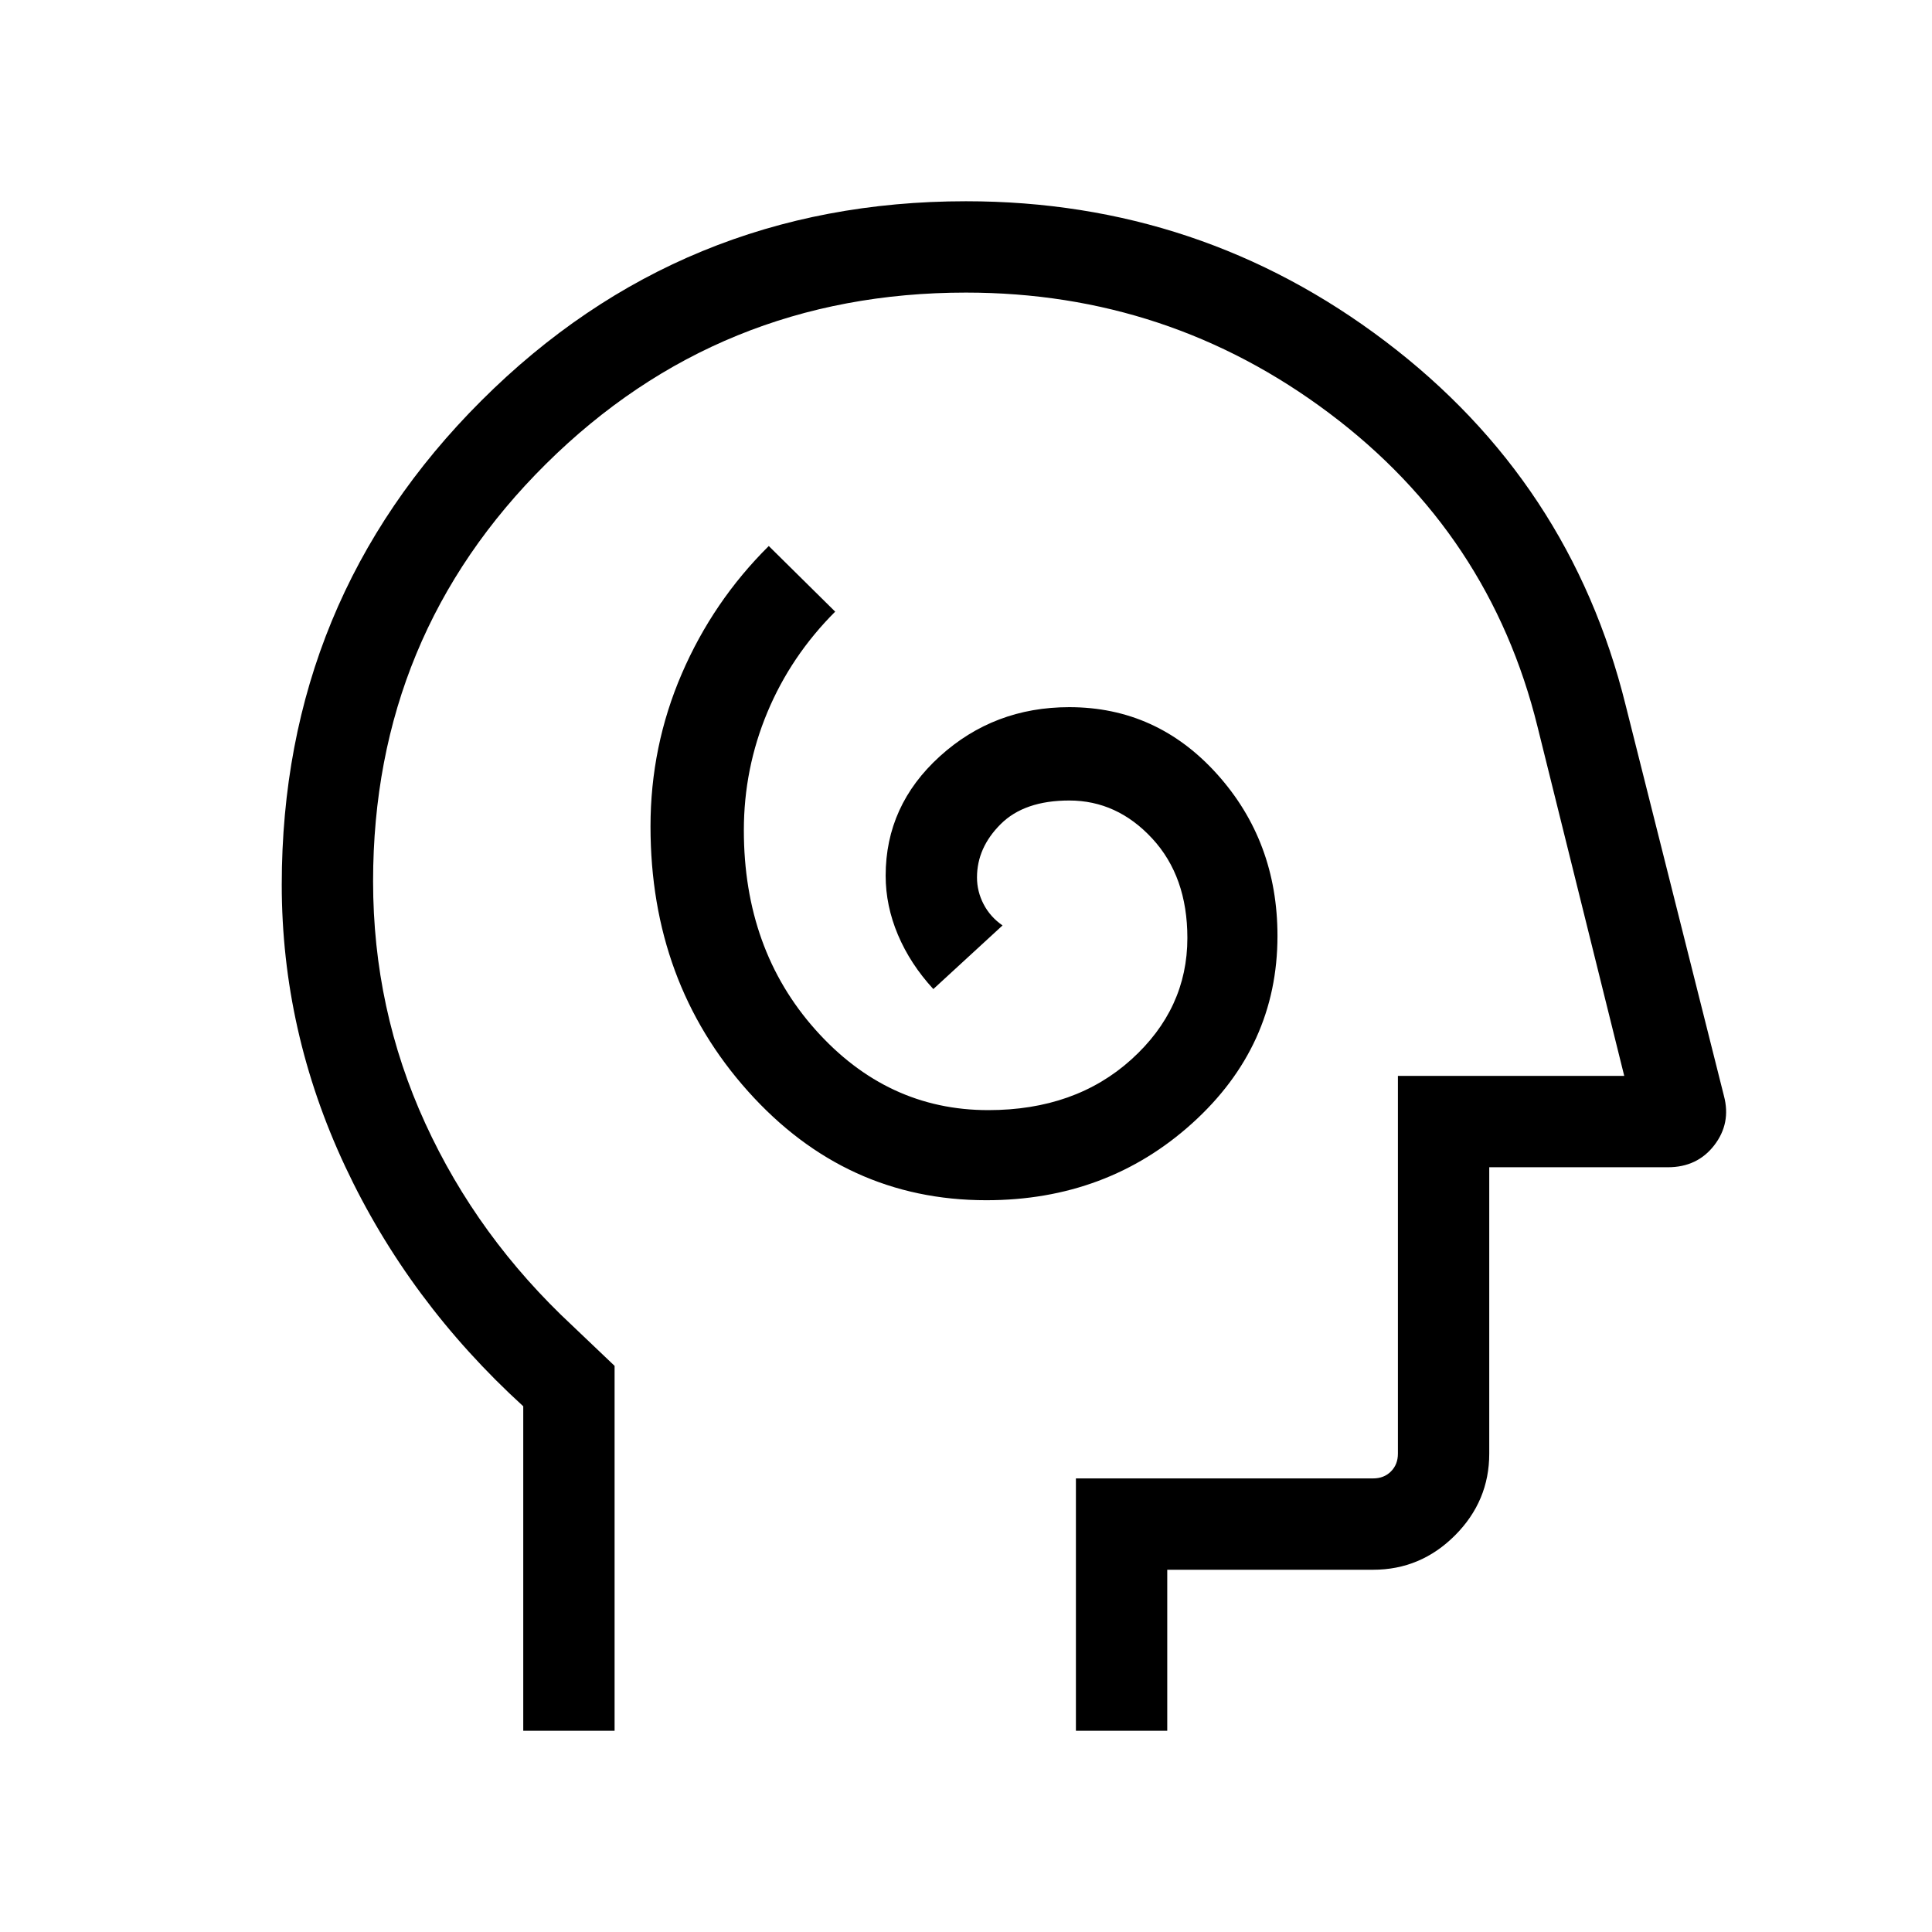
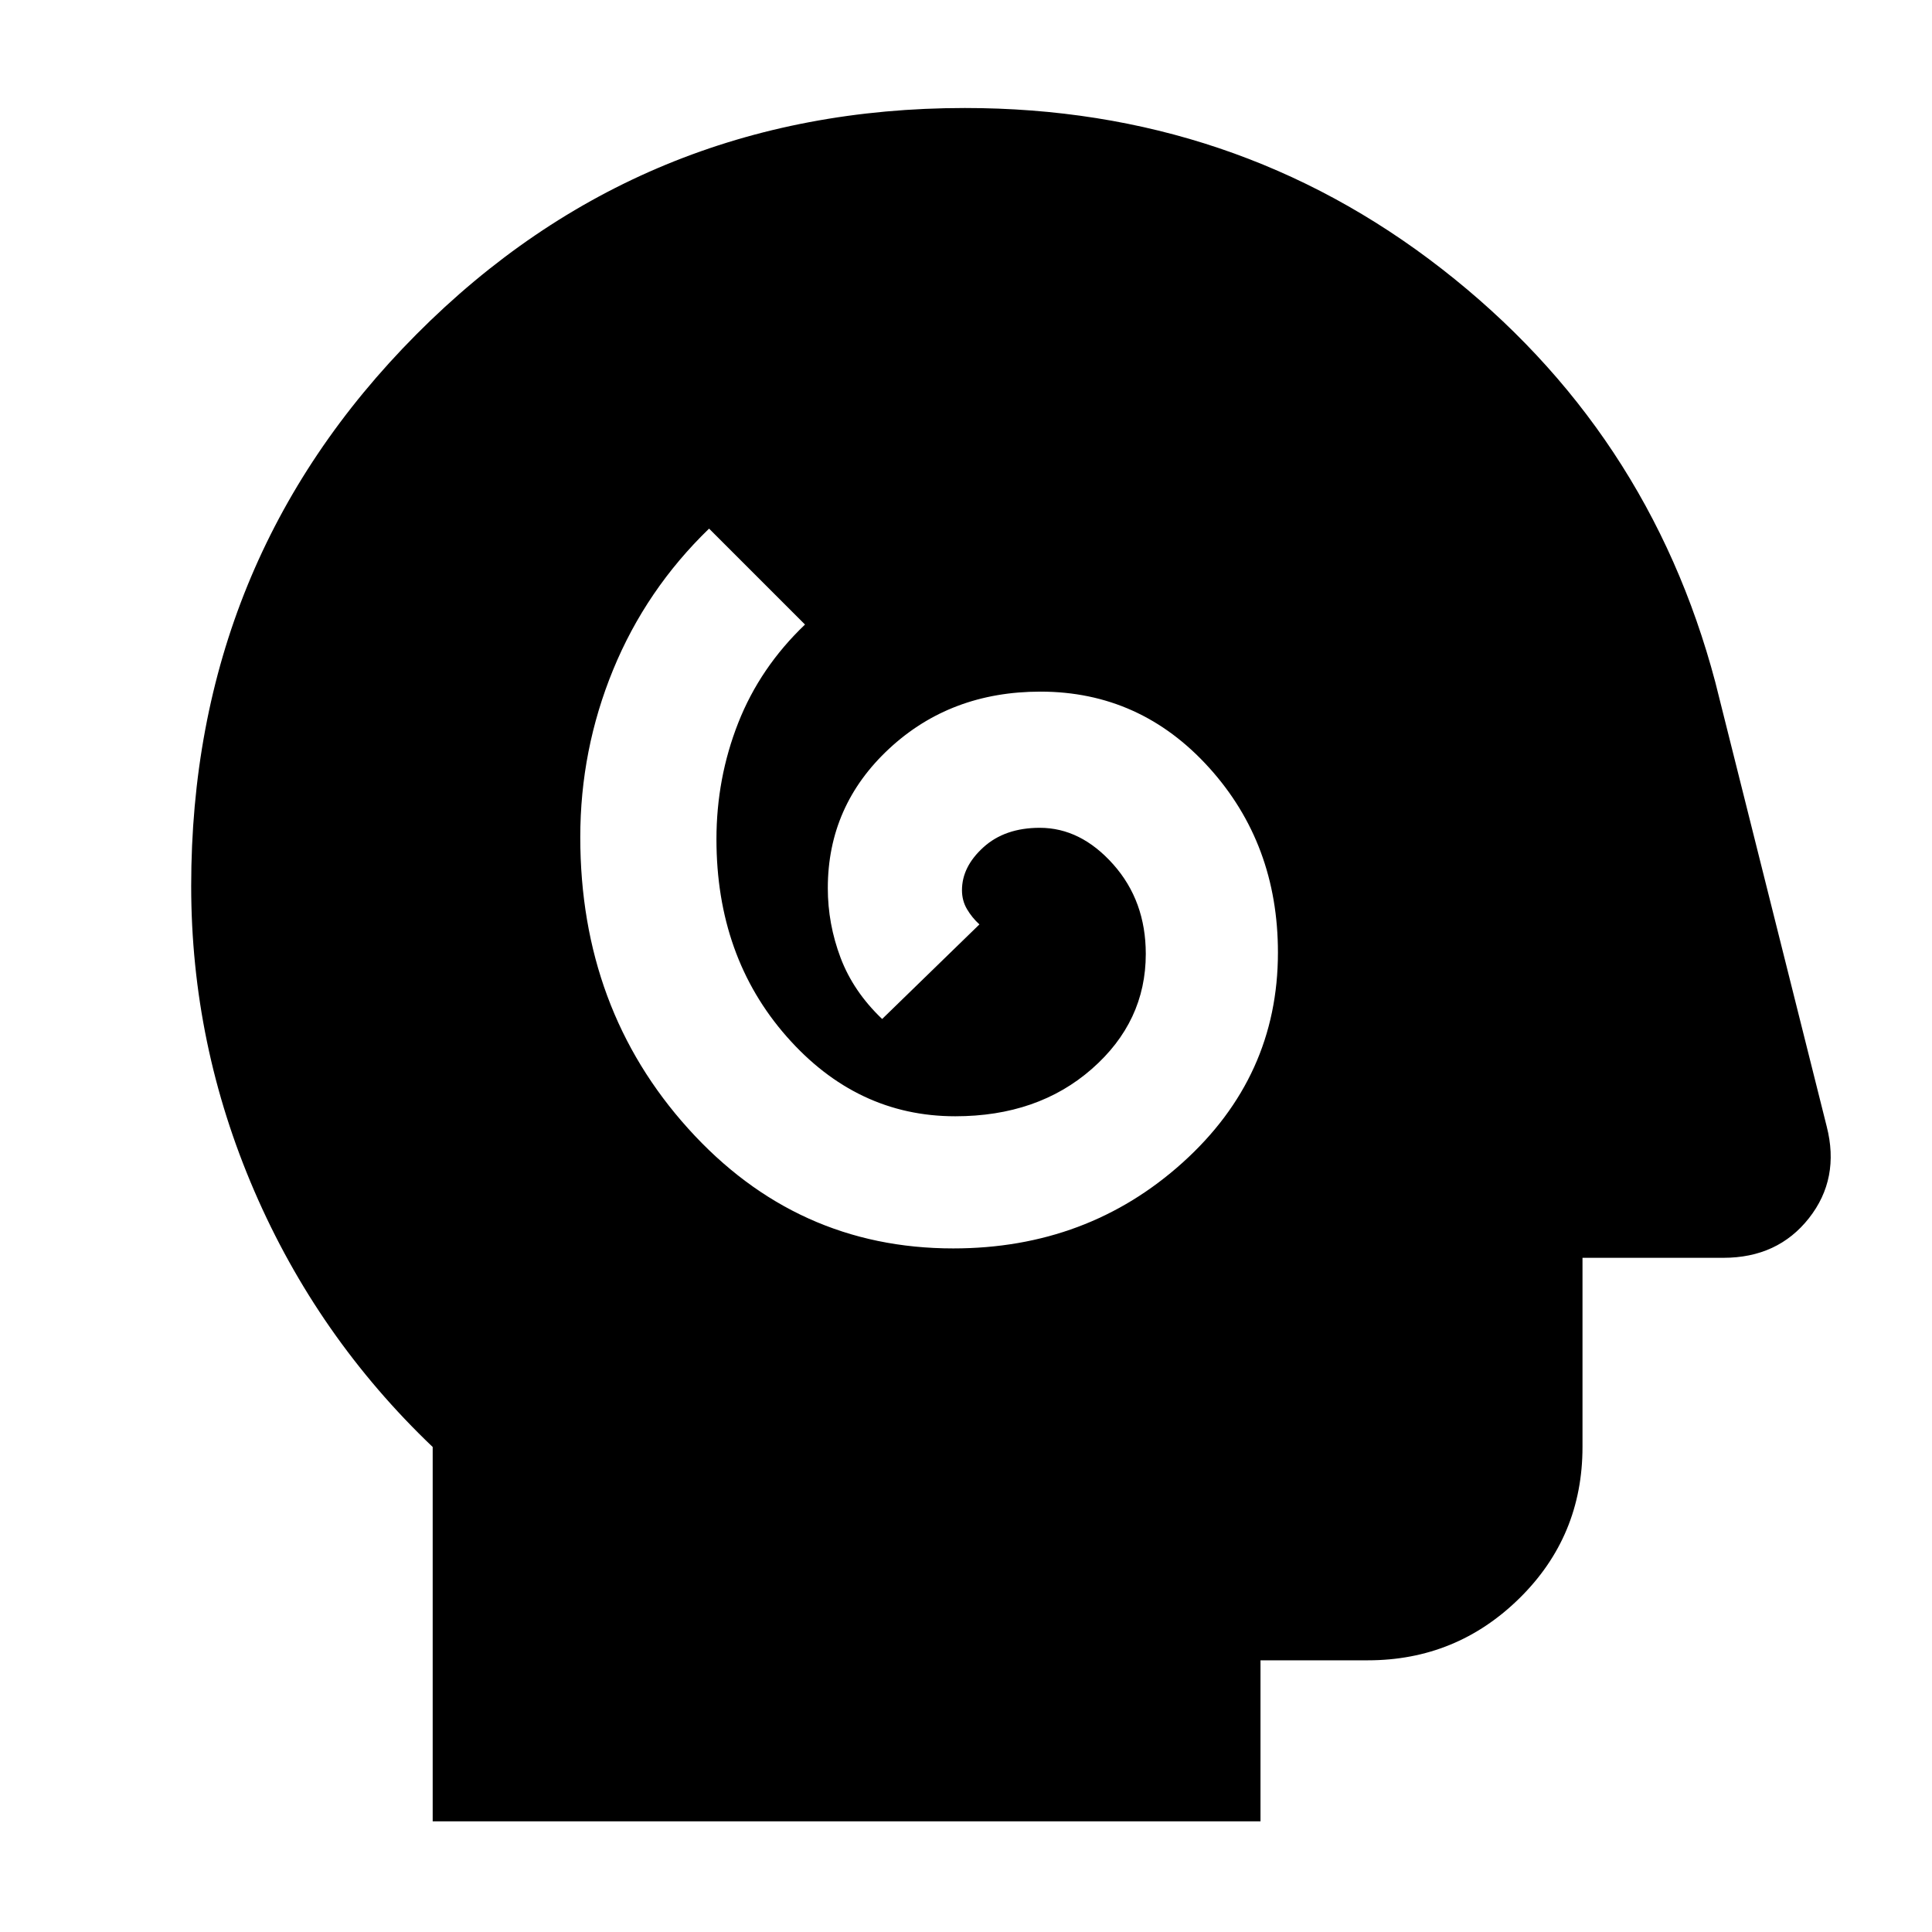
- <svg xmlns="http://www.w3.org/2000/svg" height="48" viewBox="0 -960 960 960" width="48">
-   <path d="M490.097-363.616q59.979 0 102.325-38.249 42.346-38.249 42.346-93.058 0-47-29.943-80.346-29.942-33.346-73.518-33.346-37.384 0-64.307 24.423-26.922 24.423-26.922 59.303 0 14.966 6.115 29.427 6.115 14.462 17.577 26.923l34.384-31.615q-6.154-4.269-9.424-10.596-3.269-6.327-3.269-13.25 0-14.769 11.769-26.5 11.77-11.731 34.077-11.731 23.77 0 41.231 18.885Q590-524.462 590-493.923q0 35.215-27.85 60.377-27.851 25.161-71.104 25.161-50.242 0-85.837-39.923-35.594-39.923-35.594-99.149 0-30.62 11.693-58.62 11.692-28 33.692-50l-32.999-32.614q-27.692 27.461-43.231 63.475-15.538 36.015-15.538 75.893 0 77.429 48.445 131.568 48.444 54.139 118.42 54.139ZM260.001-100.001v-161.23q-57-52-88.5-119.193-31.5-67.192-31.5-139.961 0-141.537 99.231-240.576 99.23-99.038 240.768-99.038 116.538 0 208.422 69.654t119.346 180.73l48.846 194.152q3.615 13.615-4.808 24.539-8.423 10.923-23.039 10.923h-88.768v142.307q0 23.596-17.048 40.645-17.049 17.048-40.645 17.048H579.999v80h-45.384v-125.384h147.691q5.385 0 8.847-3.462 3.462-3.462 3.462-8.847v-187.691h112.461L764-598.846q-23.616-95.846-103.462-155.808Q580.692-814.615 480-814.615q-122.769 0-208.692 85.123-85.923 85.124-85.923 207.416 0 63.648 25.94 120.278 25.94 56.629 73.137 100.567l20.923 19.923v181.307h-45.384Zm236.23-357.307Z" />
+ <svg xmlns="http://www.w3.org/2000/svg" height="40" viewBox="0 -960 960 960" width="40">
+   <path d="M473.667-339.667q66.666 0 114-42.667Q635-425 635-486.686q0-53.981-34.167-91.814-34.166-37.833-83.85-37.833-44.649 0-75.149 28.333t-30.5 69.296q0 17.795 6.333 34.583 6.333 16.787 20.667 30.454l48.333-47Q483-504 480.5-508.238q-2.5-4.238-2.5-9.445 0-11.65 10.667-21.317 10.666-9.667 28-9.667 20.333 0 36.5 18.167 16.167 18.166 16.167 44.5 0 33.667-26.834 57.167-26.833 23.5-67.833 23.5-49 0-83.834-39.667Q356-484.667 356-543q0-30.333 10.833-57.833 10.834-27.501 33.167-48.834l-47.666-47.666Q321-667 304.667-627.215 288.334-587.431 288.334-544q0 85.333 53.666 144.833 53.667 59.5 131.667 59.5ZM215-55v-186q-57.333-54.667-88.666-127.281Q95-440.895 95-519.76q0-161.545 111.864-274.059Q318.728-906.333 479.46-906.333q134.207 0 236.952 79.94T852.333-621l55.333 220.667q6.667 26-8.833 45.666Q883.333-335 856.334-335h-70.001v94.001q0 44.366-31.346 75.182Q723.642-135 679.667-135h-53.334v80H215Z" />
</svg>
